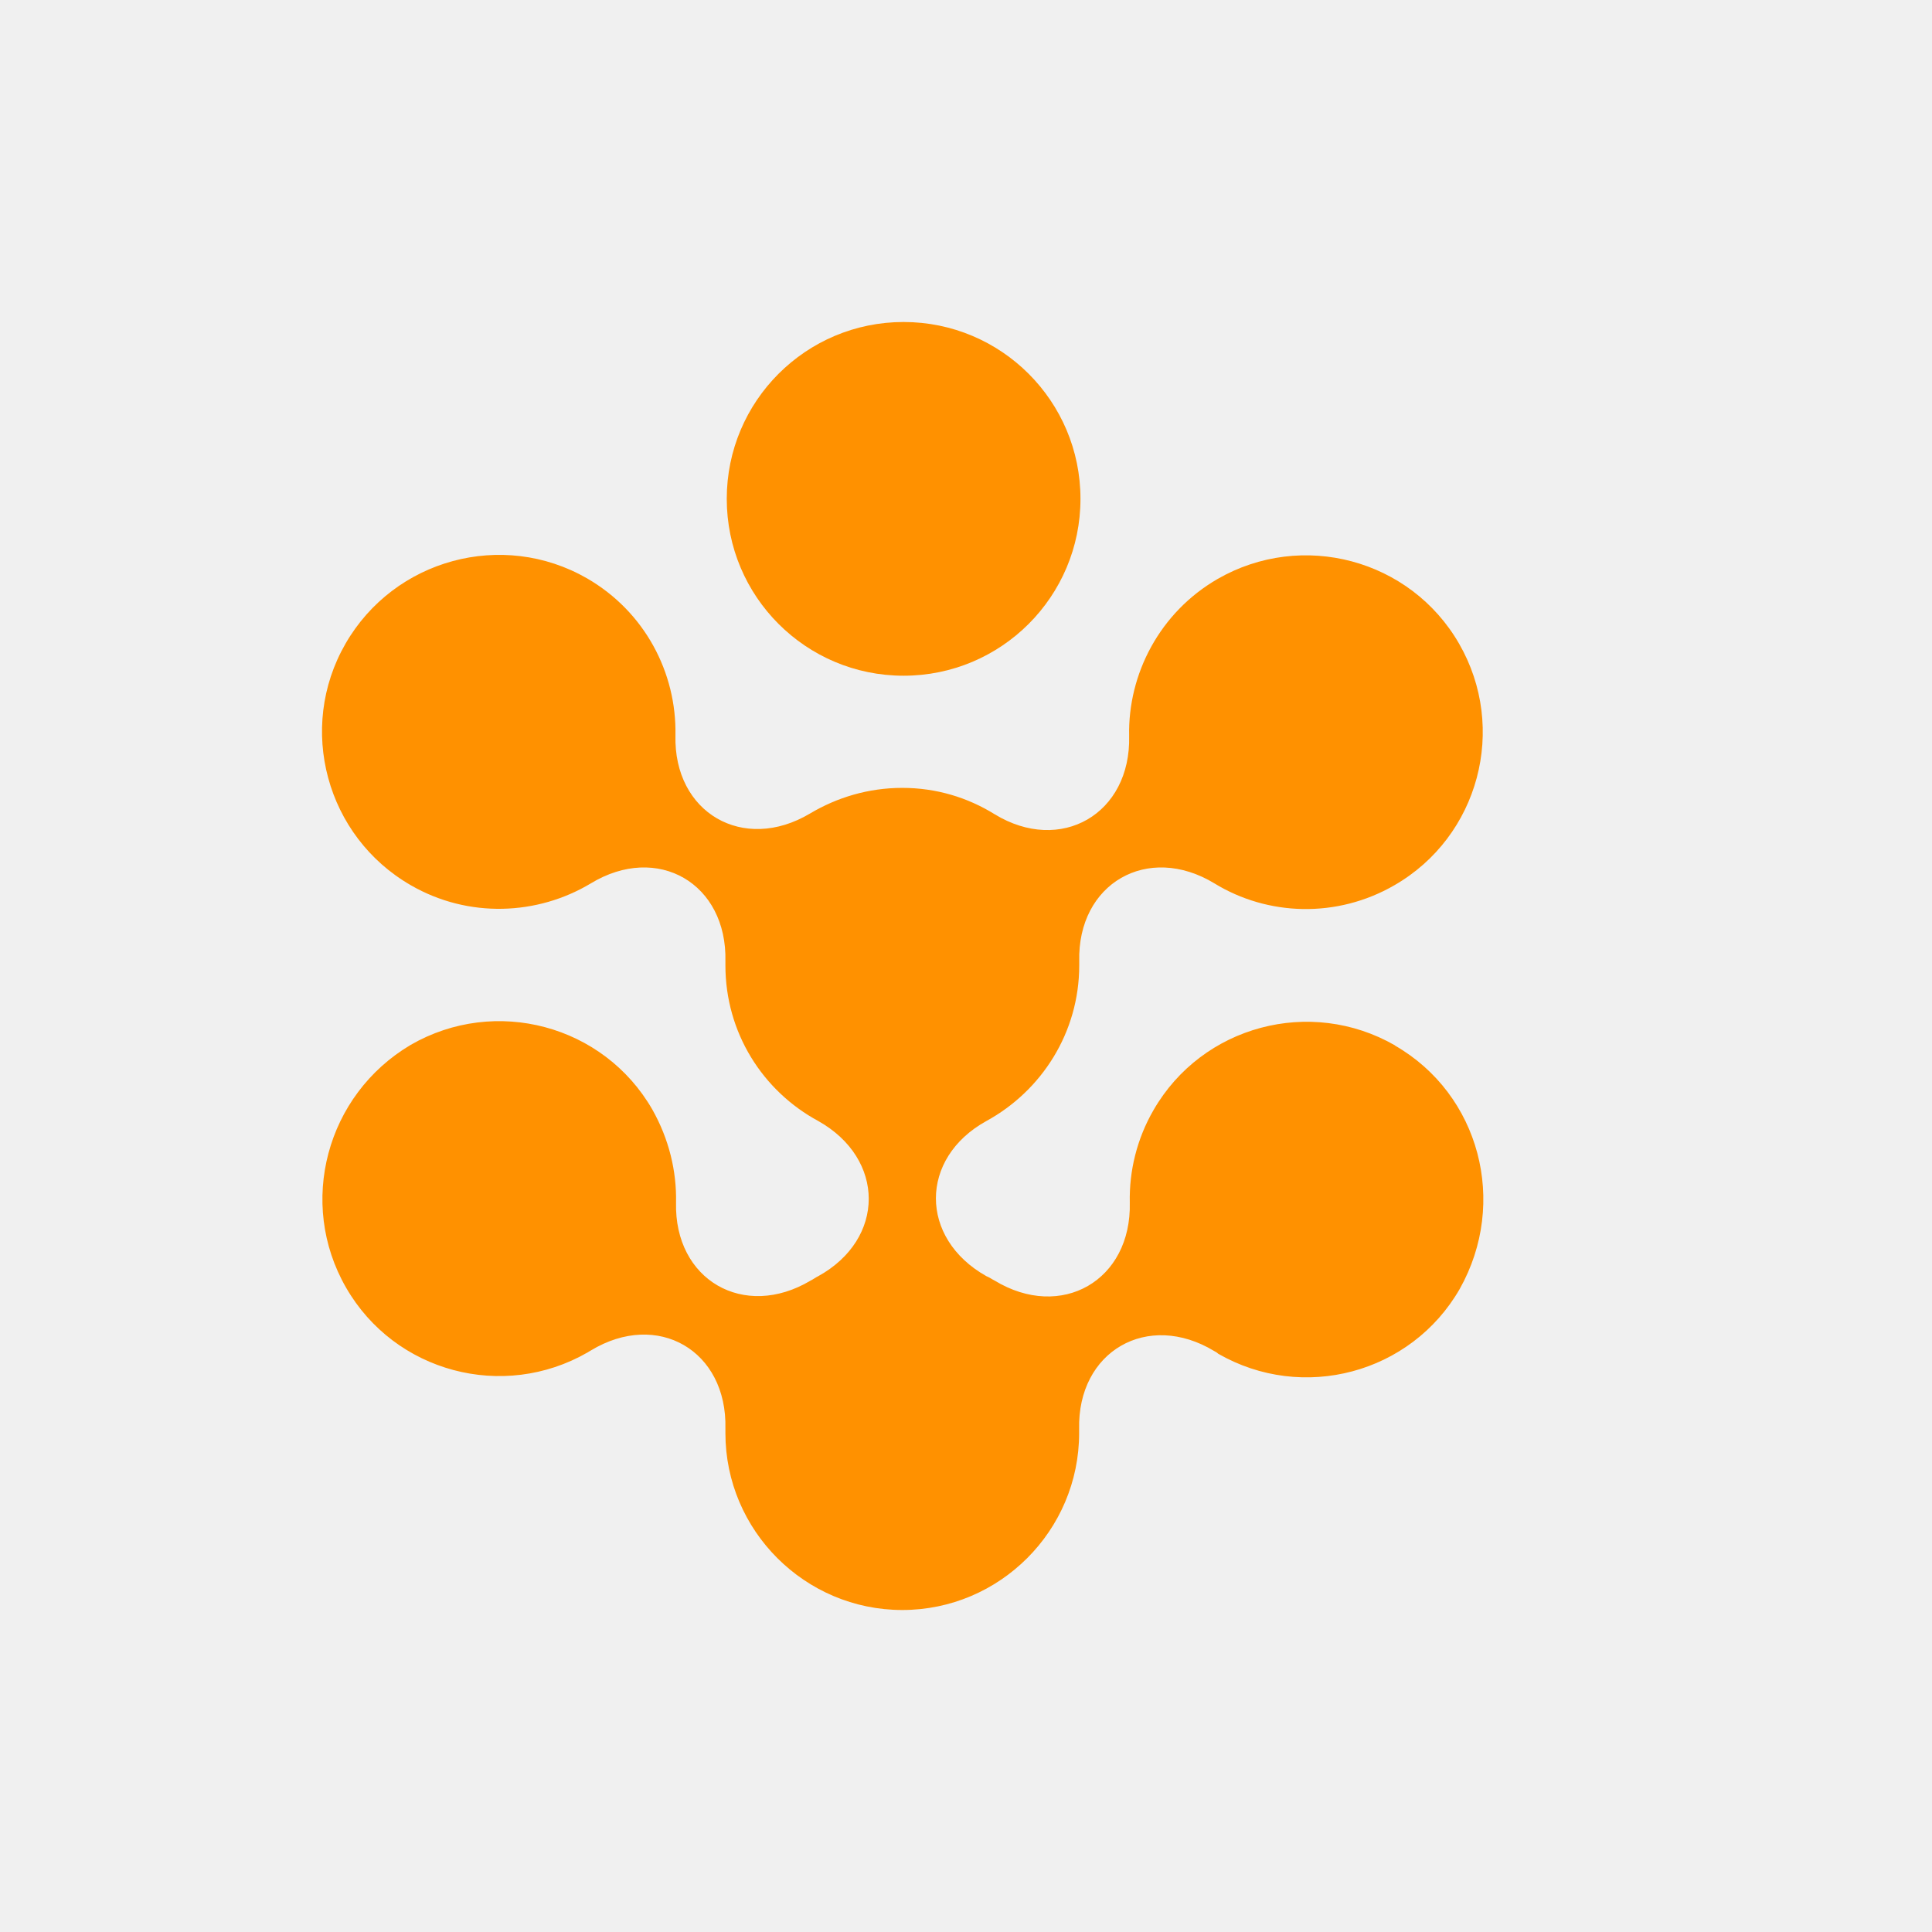
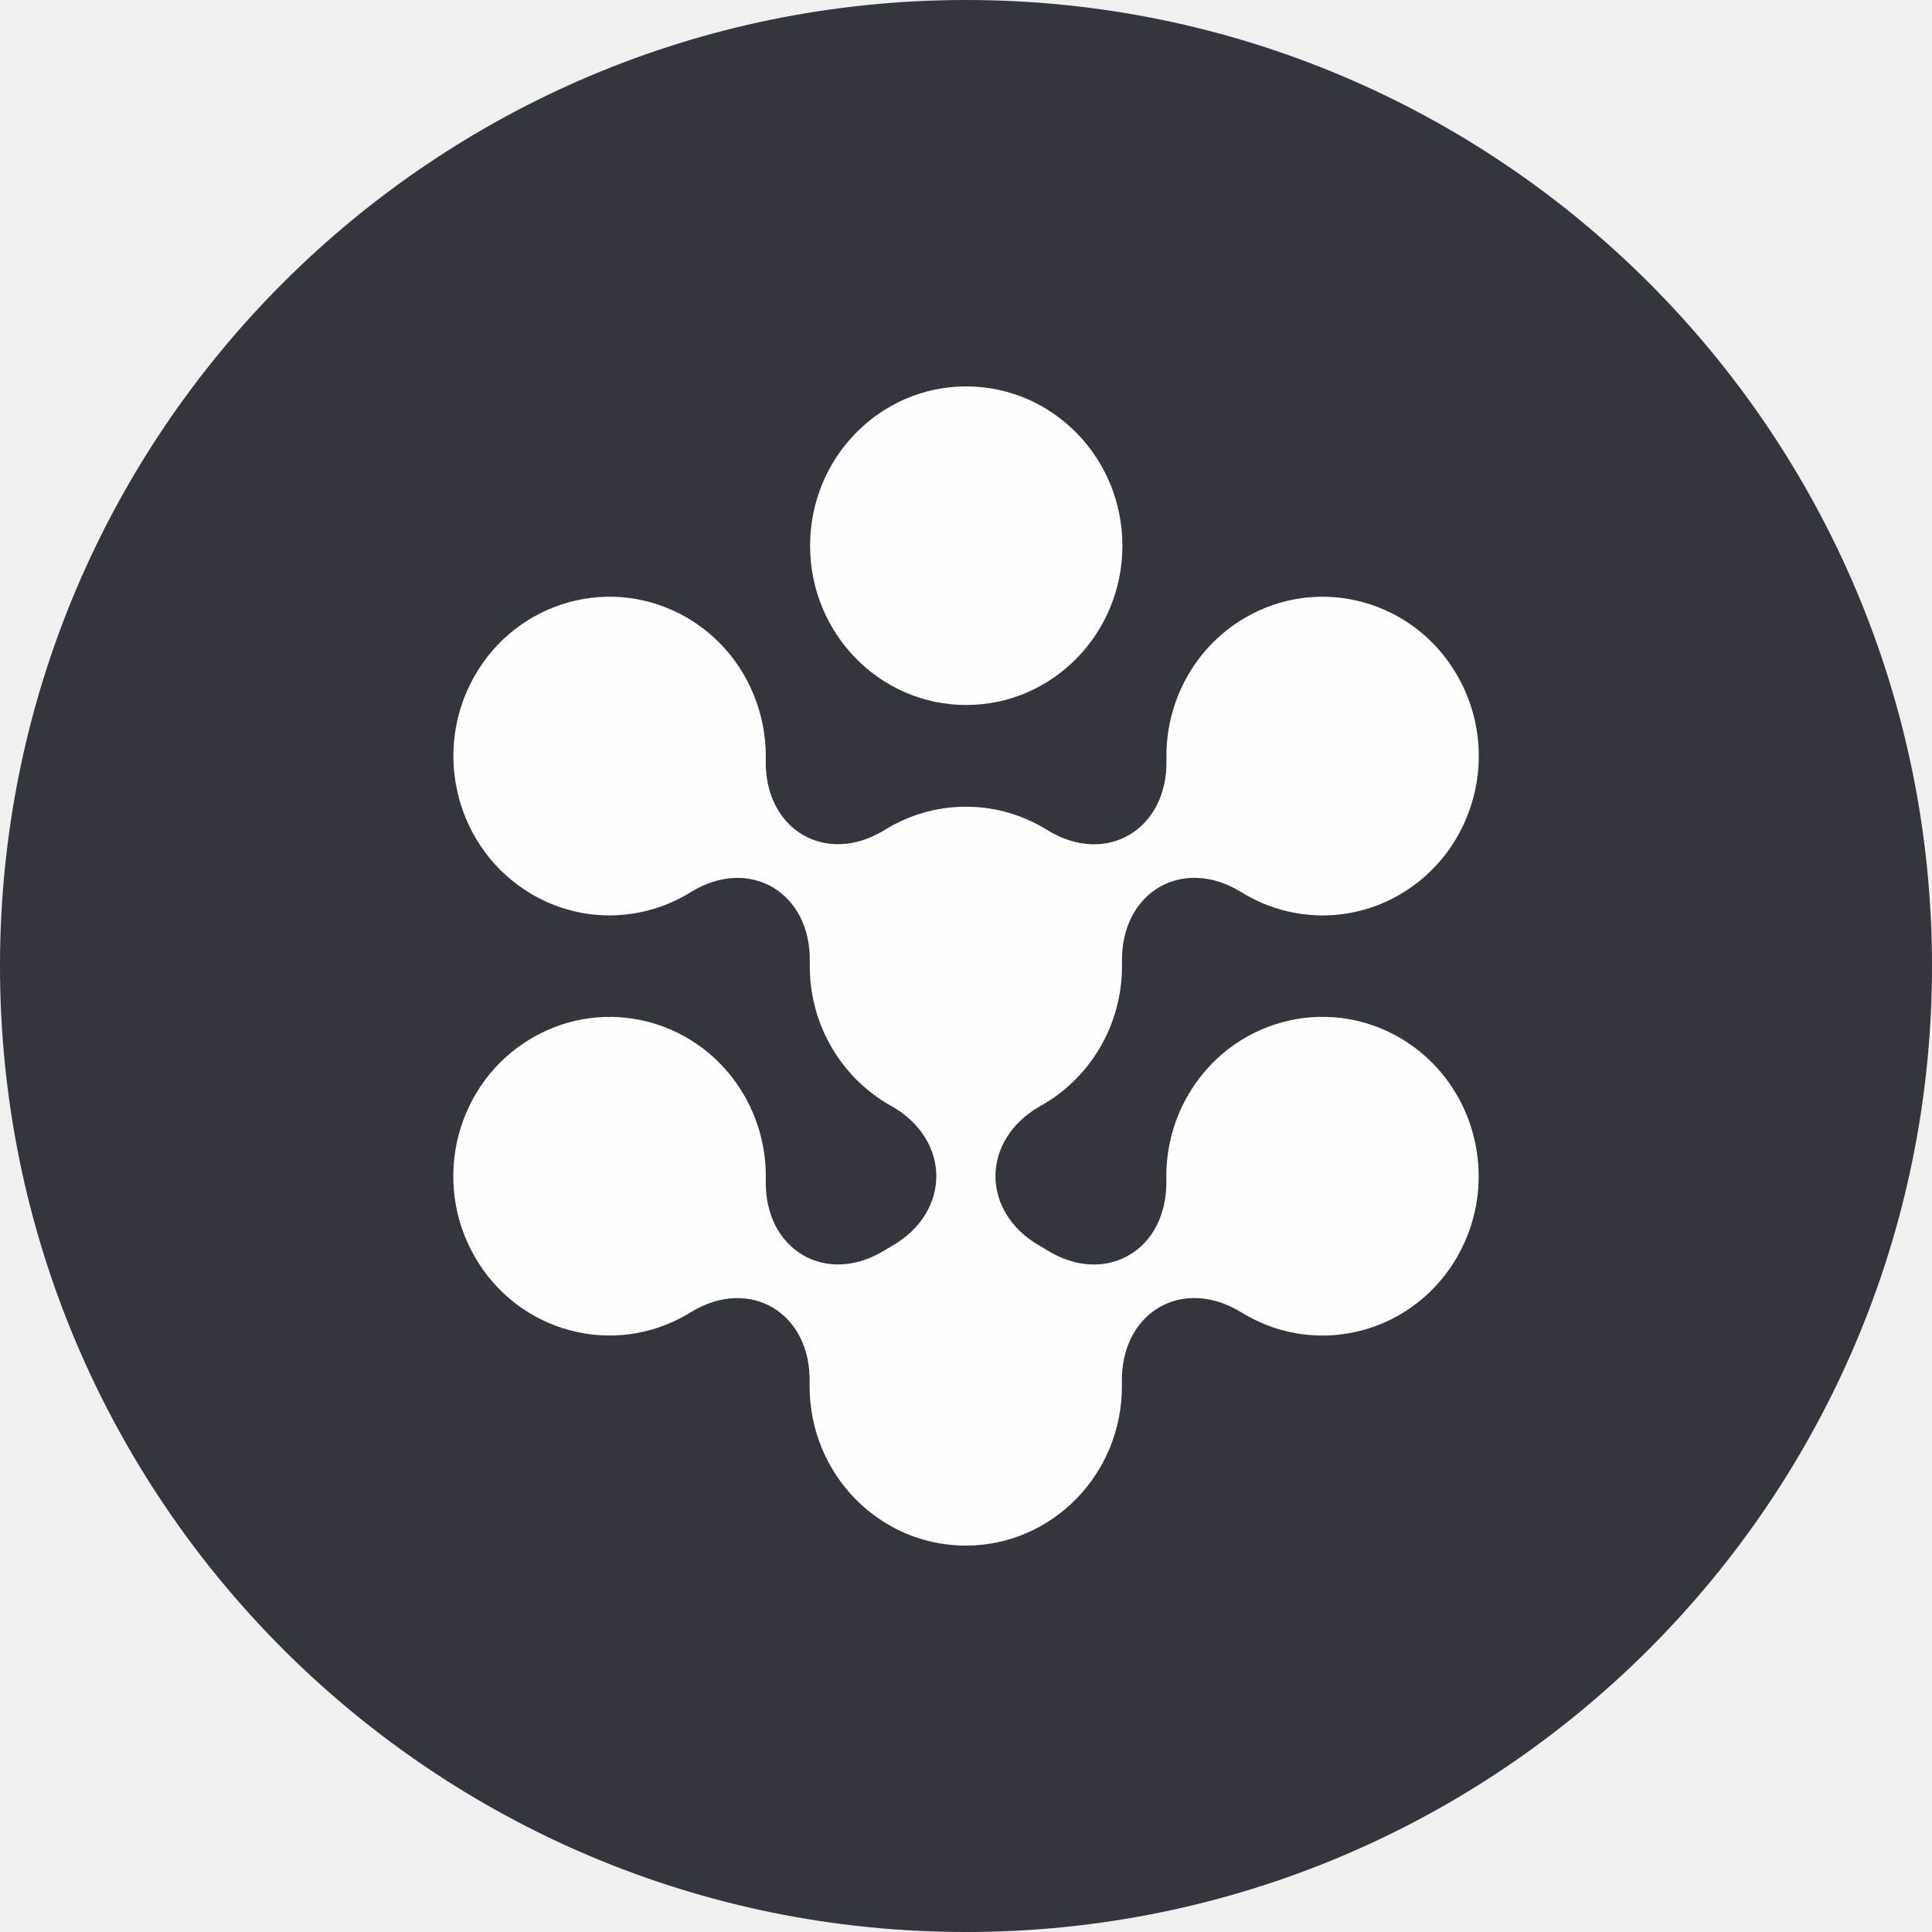
- <svg xmlns="http://www.w3.org/2000/svg" width="36" height="36" viewBox="0 0 36 36" fill="none">
-   <g transform="translate(6, 6)">
-     <path d="M10.837 6.591C12.657 6.591 14.133 5.116 14.133 3.295C14.133 1.475 12.657 0 10.837 0C9.017 0 7.542 1.475 7.542 3.295C7.542 5.116 9.017 6.591 10.837 6.591Z" fill="#ff9100" />
-     <path d="M19.995 13.48C18.419 12.573 16.401 13.11 15.494 14.685C15.183 15.223 15.04 15.82 15.052 16.405C15.088 17.862 13.774 18.614 12.534 17.862C12.486 17.839 12.438 17.802 12.379 17.779C11.126 17.074 11.126 15.582 12.379 14.889C13.406 14.328 14.11 13.242 14.11 11.988V11.916C14.074 10.46 15.387 9.707 16.628 10.46C17.619 11.068 18.909 11.116 19.983 10.495C21.558 9.588 22.096 7.57 21.188 5.994C20.281 4.419 18.263 3.881 16.687 4.789C15.613 5.41 15.015 6.557 15.04 7.714C15.075 9.171 13.762 9.923 12.532 9.171C12.03 8.86 11.446 8.681 10.813 8.681C10.18 8.681 9.595 8.86 9.093 9.159C7.851 9.899 6.55 9.146 6.586 7.702C6.609 6.532 6.013 5.398 4.939 4.777C3.363 3.87 1.345 4.419 0.438 5.994C-0.469 7.57 0.079 9.588 1.655 10.495C2.729 11.116 4.019 11.056 5.01 10.46C6.252 9.707 7.553 10.46 7.517 11.916V11.988C7.517 13.241 8.21 14.328 9.248 14.889C10.501 15.594 10.501 17.086 9.248 17.779C9.2 17.802 9.152 17.839 9.104 17.862C7.862 18.602 6.561 17.85 6.597 16.405C6.609 15.82 6.465 15.223 6.155 14.674C5.248 13.098 3.23 12.561 1.654 13.469C0.078 14.401 -0.459 16.419 0.449 17.994C1.356 19.57 3.374 20.108 4.95 19.2C4.973 19.188 4.985 19.176 5.01 19.164C6.252 18.412 7.553 19.164 7.517 20.621V20.704C7.517 22.52 8.998 24 10.813 24C12.628 24 14.108 22.52 14.108 20.704V20.633C14.073 19.176 15.386 18.424 16.627 19.176C16.65 19.189 16.675 19.2 16.698 19.224C18.274 20.131 20.292 19.595 21.199 18.019C22.106 16.407 21.57 14.39 19.994 13.483L19.995 13.48Z" fill="#ff9100" />
+ <svg xmlns="http://www.w3.org/2000/svg" width="20" height="20" viewBox="0 0 20 20" fill="none">
+   <g opacity="0.9">
+     <rect width="20" height="20" rx="10" fill="#1E2128" />
+     <path d="M10.002 7.298C10.895 7.298 11.619 6.56 11.619 5.649C11.619 4.738 10.895 4 10.002 4C9.11 4 8.386 4.738 8.386 5.649C8.386 6.56 9.11 7.298 10.002 7.298Z" fill="white" />
+     <path d="M14.498 10.747C13.724 10.292 12.736 10.563 12.29 11.352C12.136 11.624 12.068 11.921 12.074 12.213C12.09 12.94 11.45 13.318 10.84 12.943C10.816 12.928 10.792 12.913 10.767 12.899C10.151 12.549 10.151 11.802 10.767 11.451C11.272 11.172 11.615 10.627 11.615 10C11.615 9.987 11.614 9.975 11.614 9.963L11.615 9.964C11.599 9.236 12.241 8.858 12.851 9.236C13.339 9.539 13.97 9.567 14.5 9.255C15.273 8.799 15.538 7.79 15.091 7.002C14.645 6.213 13.655 5.943 12.882 6.399C12.353 6.711 12.062 7.281 12.075 7.864C12.091 8.59 11.45 8.968 10.842 8.593C10.596 8.44 10.308 8.351 9.999 8.351C9.69 8.351 9.402 8.44 9.156 8.593C8.549 8.966 7.911 8.589 7.927 7.864C7.939 7.281 7.647 6.709 7.116 6.397C6.342 5.943 5.354 6.215 4.909 7.004C4.464 7.794 4.73 8.802 5.504 9.256C6.033 9.567 6.663 9.538 7.15 9.236C7.758 8.859 8.399 9.237 8.383 9.963L8.383 9.962C8.383 9.975 8.383 9.987 8.383 10.001C8.383 10.627 8.725 11.172 9.23 11.451C9.847 11.802 9.847 12.55 9.23 12.9C9.205 12.914 9.18 12.929 9.156 12.944C8.549 13.316 7.911 12.939 7.927 12.214C7.934 11.921 7.864 11.622 7.71 11.35C7.262 10.561 6.273 10.293 5.501 10.749C4.726 11.205 4.463 12.214 4.91 13.002C5.358 13.791 6.347 14.059 7.12 13.603C7.129 13.597 7.139 13.591 7.149 13.585L7.148 13.586C7.757 13.209 8.398 13.587 8.381 14.313L8.382 14.312C8.382 14.325 8.381 14.339 8.381 14.352C8.382 15.263 9.106 16.001 9.999 16C10.892 15.999 11.615 15.26 11.614 14.349C11.614 14.337 11.614 14.325 11.613 14.313L11.614 14.314C11.598 13.586 12.24 13.208 12.851 13.586L12.85 13.584C12.861 13.591 12.871 13.598 12.883 13.605C13.656 14.06 14.645 13.789 15.091 13C15.537 12.211 15.271 11.202 14.498 10.747L14.498 10.747Z" fill="white" />
  </g>
</svg>
